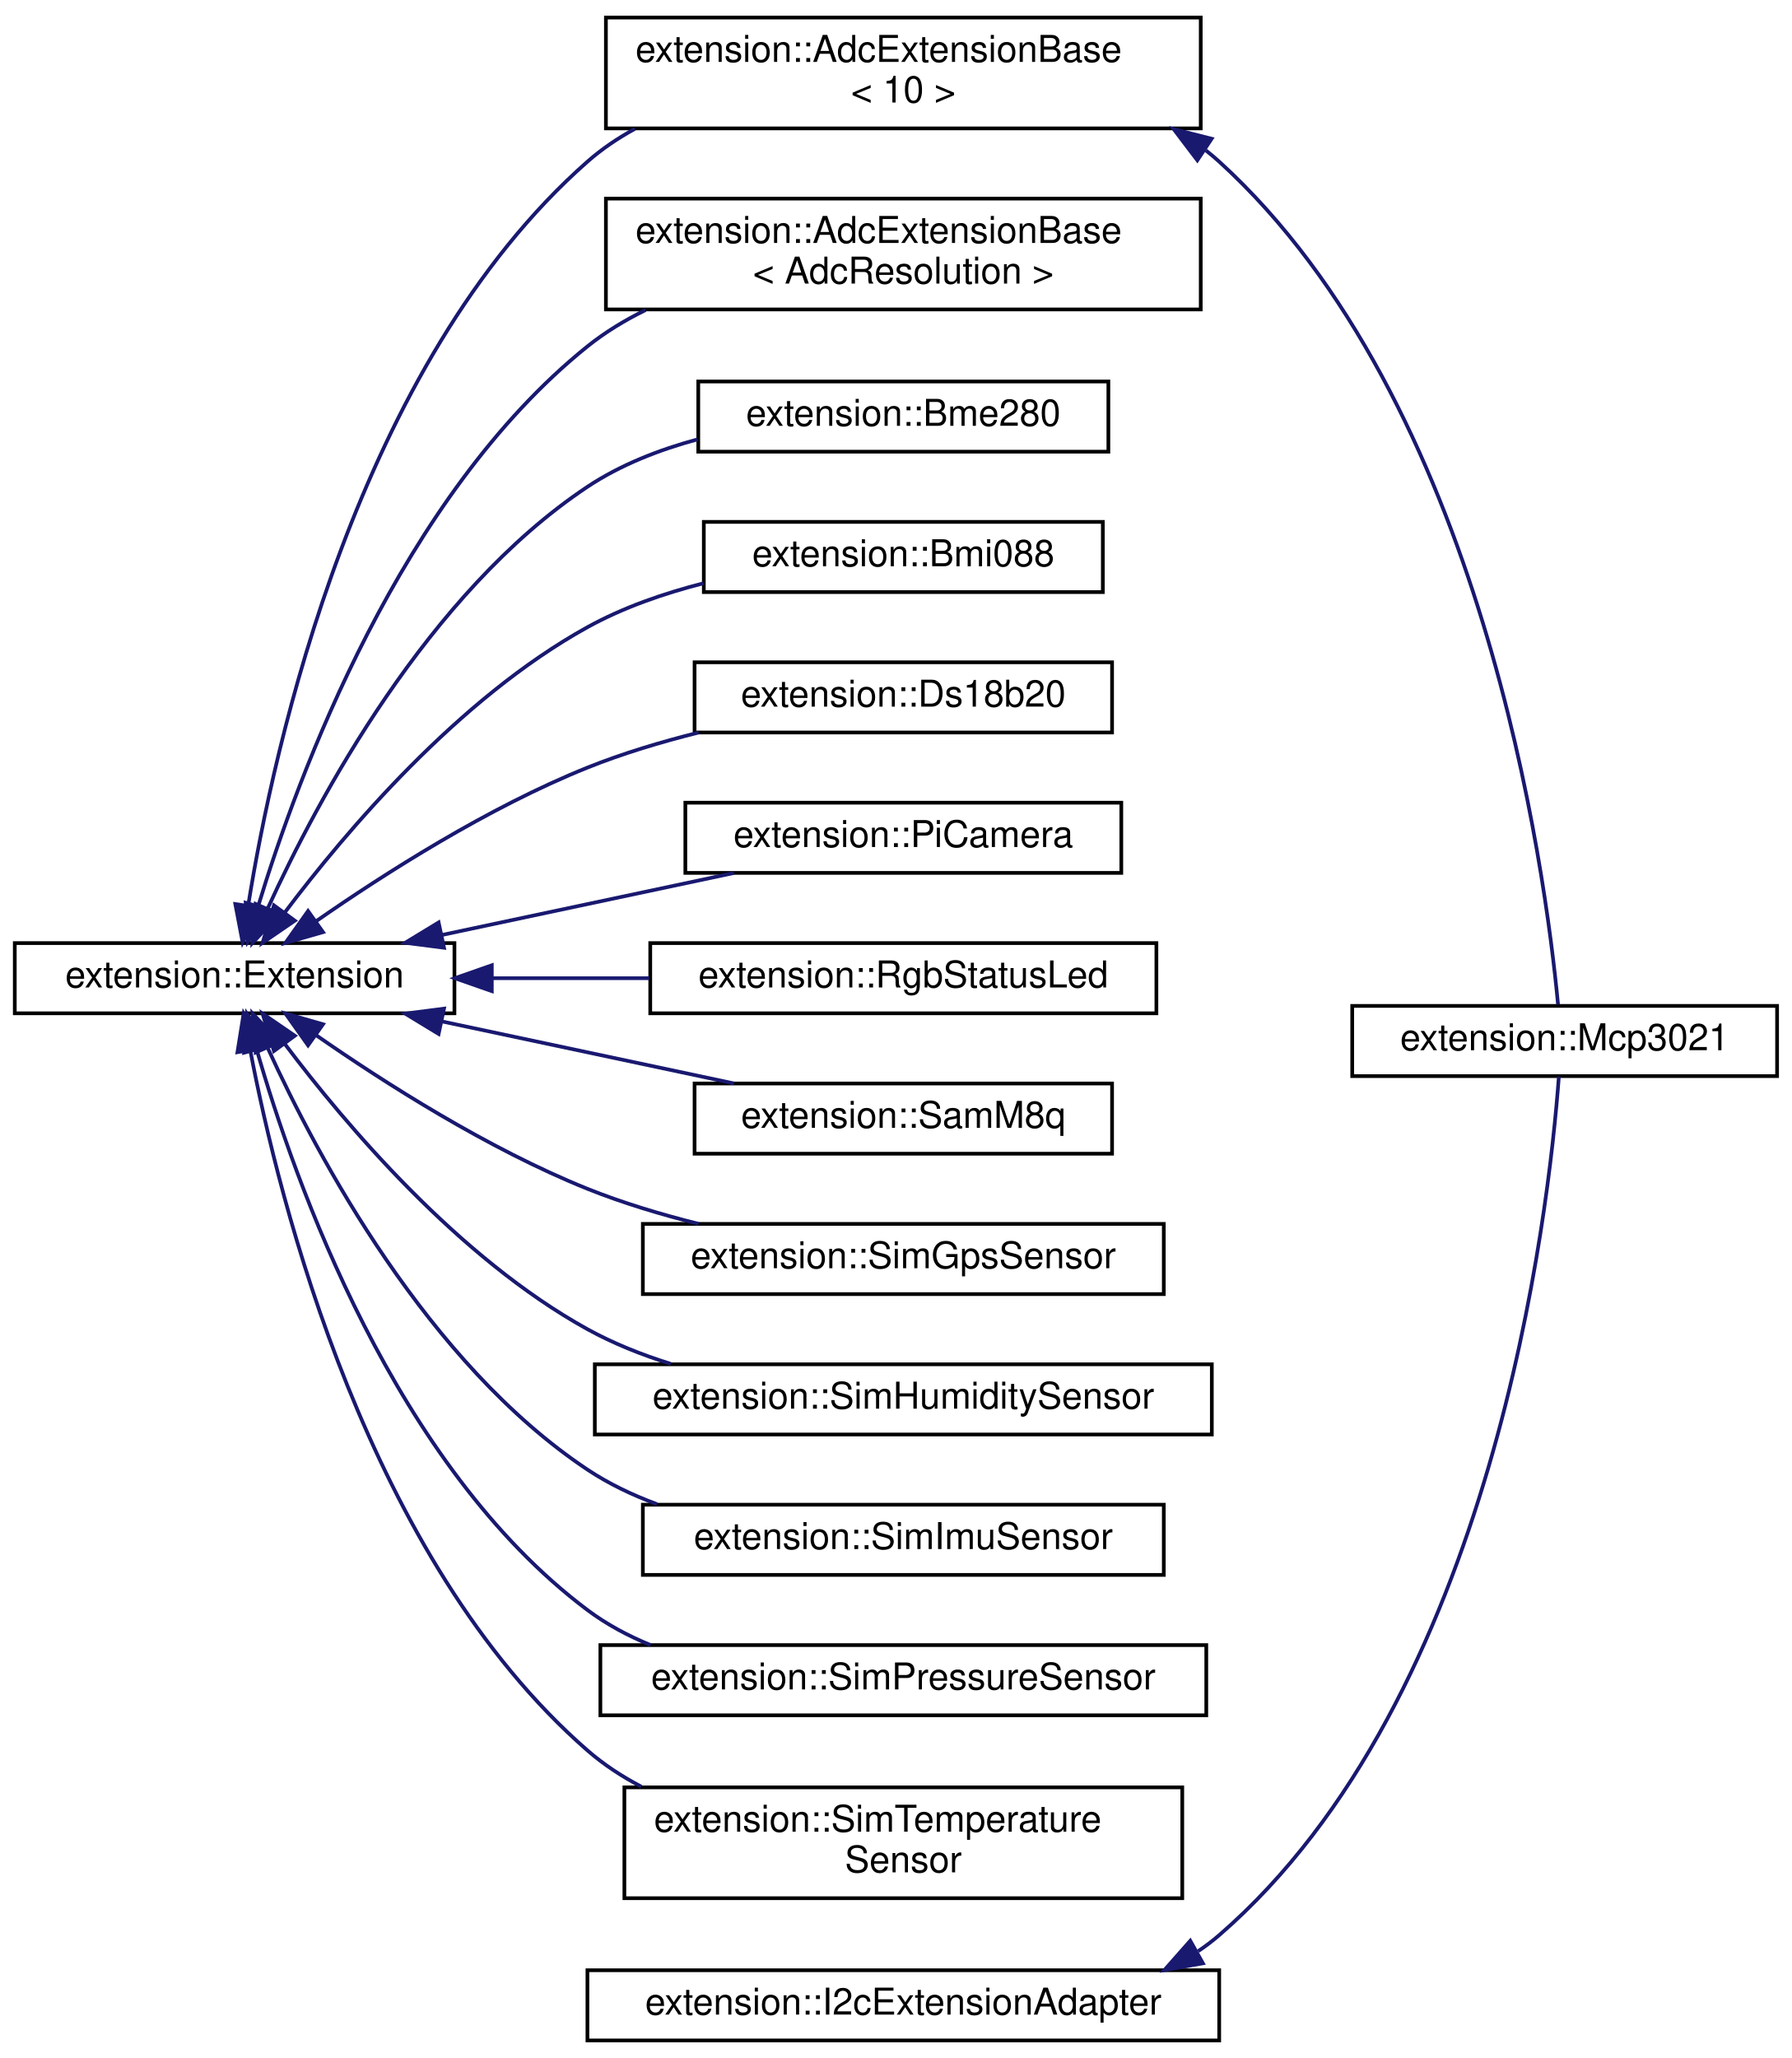
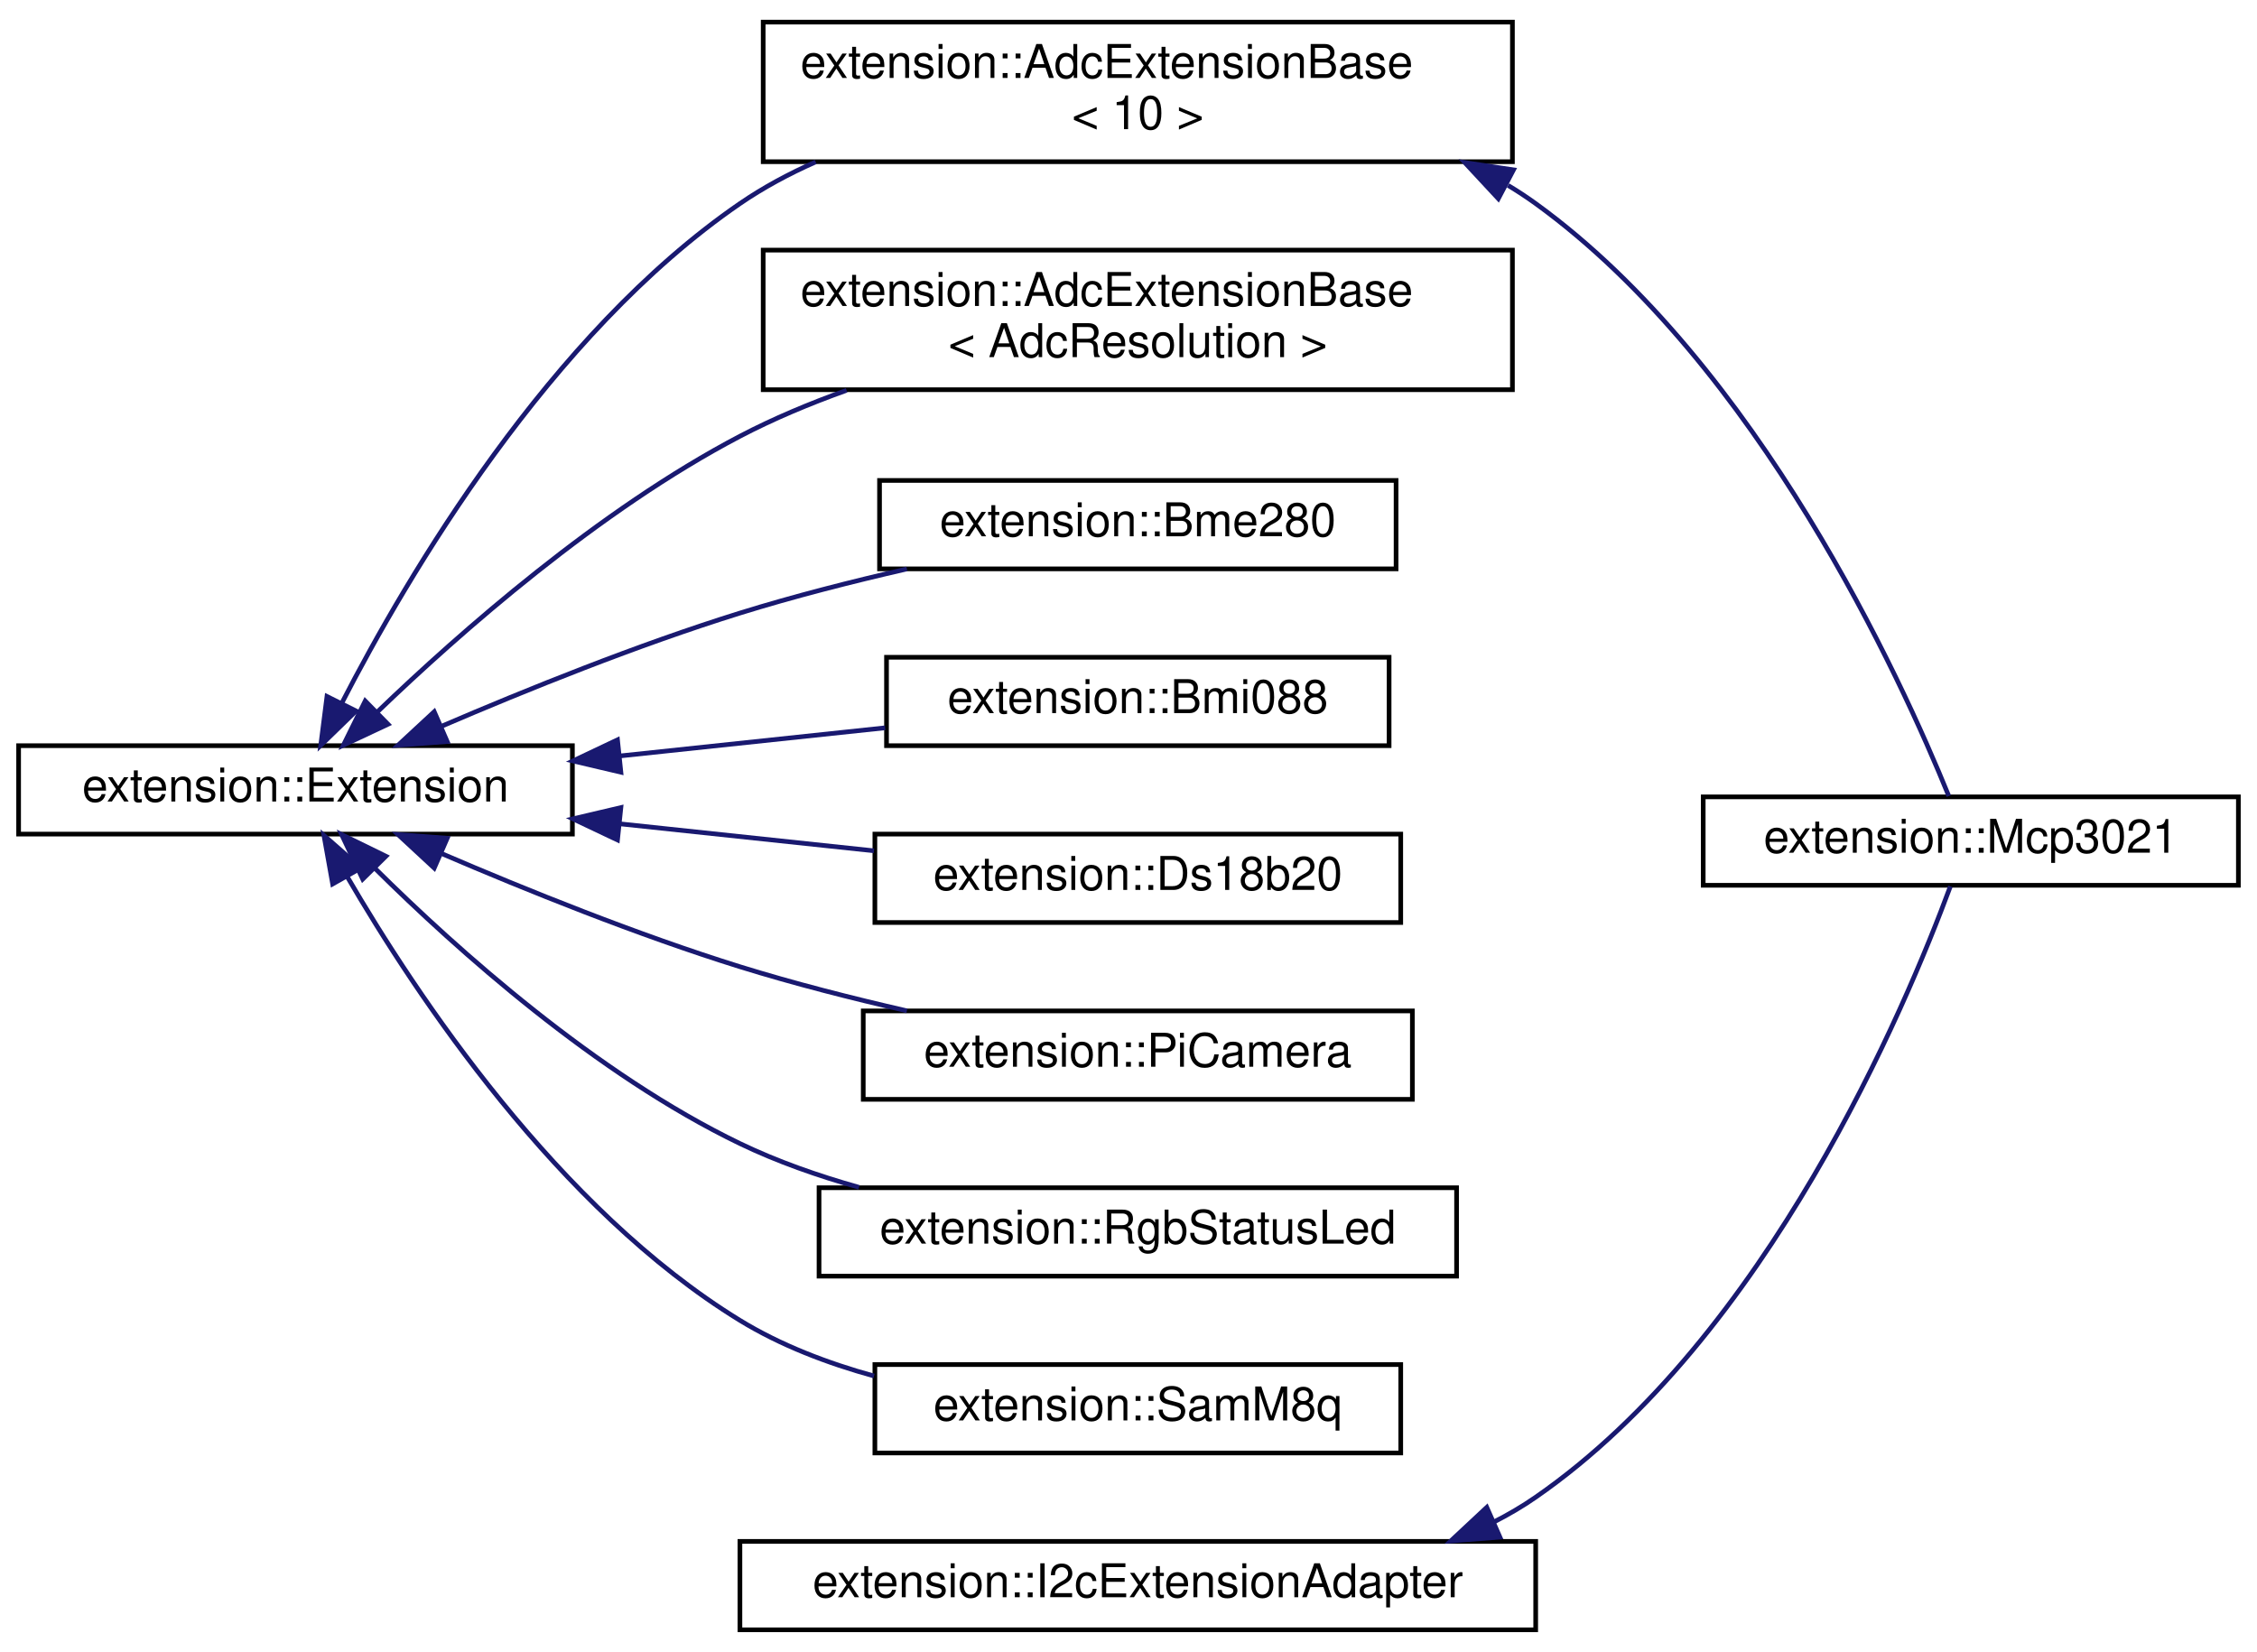
- <svg xmlns="http://www.w3.org/2000/svg" xmlns:xlink="http://www.w3.org/1999/xlink" width="485pt" height="557pt" viewBox="0.00 0.00 485.00 556.50">
-   <g id="graph0" class="graph" transform="scale(1 1) rotate(0) translate(4 552.5)">
+ <svg xmlns="http://www.w3.org/2000/svg" xmlns:xlink="http://www.w3.org/1999/xlink" width="485pt" height="355pt" viewBox="0.00 0.00 485.00 354.50">
+   <g id="graph0" class="graph" transform="scale(1 1) rotate(0) translate(4 350.5)">
    <g id="node1" class="node">
      <g id="a_node1">
        <a xlink:href="classextension_1_1Extension.html" target="_top" xlink:title=" ">
-           <polygon fill="none" stroke="black" points="0,-278.5 0,-297.5 119,-297.5 119,-278.5 0,-278.5" />
-           <text text-anchor="middle" x="59.5" y="-285.5" font-family="Helvetica,sans-Serif" font-size="10.00">extension::Extension</text>
+           <polygon fill="none" stroke="black" points="0,-171.5 0,-190.5 119,-190.5 119,-171.5 0,-171.5" />
+           <text text-anchor="middle" x="59.5" y="-178.5" font-family="Helvetica,sans-Serif" font-size="10.00">extension::Extension</text>
        </a>
      </g>
    </g>
    <g id="node2" class="node">
      <g id="a_node2">
        <a xlink:href="classextension_1_1AdcExtensionBase.html" target="_top" xlink:title=" ">
-           <polygon fill="none" stroke="black" points="160,-518 160,-548 321,-548 321,-518 160,-518" />
-           <text text-anchor="start" x="168" y="-536" font-family="Helvetica,sans-Serif" font-size="10.00">extension::AdcExtensionBase</text>
-           <text text-anchor="middle" x="240.5" y="-525" font-family="Helvetica,sans-Serif" font-size="10.00">&lt; 10 &gt;</text>
+           <polygon fill="none" stroke="black" points="160,-316 160,-346 321,-346 321,-316 160,-316" />
+           <text text-anchor="start" x="168" y="-334" font-family="Helvetica,sans-Serif" font-size="10.00">extension::AdcExtensionBase</text>
+           <text text-anchor="middle" x="240.5" y="-323" font-family="Helvetica,sans-Serif" font-size="10.00">&lt; 10 &gt;</text>
        </a>
      </g>
    </g>
    <g id="edge1" class="edge">
-       <path fill="none" stroke="midnightblue" d="M63.18,-307.7C70.09,-350.82 92.6,-454.08 155,-509 158.89,-512.43 163.24,-515.36 167.86,-517.89" />
-       <polygon fill="midnightblue" stroke="midnightblue" points="66.62,-307.03 61.68,-297.66 59.69,-308.07 66.62,-307.03" />
+       <path fill="none" stroke="midnightblue" d="M69.41,-199.58C83.63,-227.2 114.05,-278.87 155,-307 160.03,-310.45 165.55,-313.42 171.28,-315.95" />
+       <polygon fill="midnightblue" stroke="midnightblue" points="72.52,-197.96 64.92,-190.57 66.26,-201.08 72.52,-197.96" />
    </g>
    <g id="node4" class="node">
      <g id="a_node4">
        <a xlink:href="classextension_1_1AdcExtensionBase.html" target="_top" xlink:title=" ">
-           <polygon fill="none" stroke="black" points="160,-469 160,-499 321,-499 321,-469 160,-469" />
-           <text text-anchor="start" x="168" y="-487" font-family="Helvetica,sans-Serif" font-size="10.00">extension::AdcExtensionBase</text>
-           <text text-anchor="middle" x="240.5" y="-476" font-family="Helvetica,sans-Serif" font-size="10.00">&lt; AdcResolution &gt;</text>
+           <polygon fill="none" stroke="black" points="160,-267 160,-297 321,-297 321,-267 160,-267" />
+           <text text-anchor="start" x="168" y="-285" font-family="Helvetica,sans-Serif" font-size="10.00">extension::AdcExtensionBase</text>
+           <text text-anchor="middle" x="240.5" y="-274" font-family="Helvetica,sans-Serif" font-size="10.00">&lt; AdcResolution &gt;</text>
        </a>
      </g>
    </g>
    <g id="edge3" class="edge">
-       <path fill="none" stroke="midnightblue" d="M65.88,-307.5C76.68,-343.03 104.44,-418.38 155,-459 159.77,-462.83 165.11,-466.08 170.73,-468.83" />
-       <polygon fill="midnightblue" stroke="midnightblue" points="69.22,-306.46 63.06,-297.84 62.5,-308.42 69.22,-306.46" />
+       <path fill="none" stroke="midnightblue" d="M77.09,-197.76C94.91,-214.89 124.76,-241.16 155,-257 162.18,-260.76 170.01,-264.04 177.92,-266.87" />
+       <polygon fill="midnightblue" stroke="midnightblue" points="79.38,-195.11 69.79,-190.61 74.48,-200.11 79.38,-195.11" />
    </g>
    <g id="node5" class="node">
      <g id="a_node5">
        <a xlink:href="classextension_1_1Bme280.html" target="_top" xlink:title=" ">
-           <polygon fill="none" stroke="black" points="185,-430.5 185,-449.5 296,-449.5 296,-430.5 185,-430.5" />
-           <text text-anchor="middle" x="240.5" y="-437.5" font-family="Helvetica,sans-Serif" font-size="10.00">extension::Bme280</text>
+           <polygon fill="none" stroke="black" points="185,-228.5 185,-247.5 296,-247.5 296,-228.5 185,-228.5" />
+           <text text-anchor="middle" x="240.5" y="-235.5" font-family="Helvetica,sans-Serif" font-size="10.00">extension::Bme280</text>
        </a>
      </g>
    </g>
    <g id="edge4" class="edge">
-       <path fill="none" stroke="midnightblue" d="M68.54,-307.05C81.95,-336.38 111.73,-392.21 155,-421 163.89,-426.91 174.35,-431.01 184.82,-433.84" />
-       <polygon fill="midnightblue" stroke="midnightblue" points="71.58,-305.28 64.35,-297.54 65.18,-308.1 71.58,-305.28" />
+       <path fill="none" stroke="midnightblue" d="M90.82,-194.65C109.14,-202.52 133.1,-212.18 155,-219 166.49,-222.57 179.04,-225.77 190.88,-228.48" />
+       <polygon fill="midnightblue" stroke="midnightblue" points="92.1,-191.39 81.54,-190.6 89.31,-197.8 92.1,-191.39" />
    </g>
    <g id="node6" class="node">
      <g id="a_node6">
        <a xlink:href="classextension_1_1Bmi088.html" target="_top" xlink:title="The BMI088 extension.">
-           <polygon fill="none" stroke="black" points="186.5,-392.5 186.5,-411.5 294.5,-411.5 294.5,-392.5 186.5,-392.5" />
-           <text text-anchor="middle" x="240.5" y="-399.5" font-family="Helvetica,sans-Serif" font-size="10.00">extension::Bmi088</text>
+           <polygon fill="none" stroke="black" points="186.5,-190.5 186.5,-209.5 294.5,-209.5 294.5,-190.5 186.5,-190.5" />
+           <text text-anchor="middle" x="240.5" y="-197.5" font-family="Helvetica,sans-Serif" font-size="10.00">extension::Bmi088</text>
        </a>
      </g>
    </g>
    <g id="edge5" class="edge">
-       <path fill="none" stroke="midnightblue" d="M73.18,-305.91C89.53,-327.63 120.08,-363.71 155,-383 164.61,-388.31 175.61,-392.13 186.42,-394.89" />
-       <polygon fill="midnightblue" stroke="midnightblue" points="75.8,-303.57 67.06,-297.58 70.15,-307.71 75.8,-303.57" />
+       <path fill="none" stroke="midnightblue" d="M129.16,-188.29C148.07,-190.3 168.3,-192.44 186.2,-194.34" />
+       <polygon fill="midnightblue" stroke="midnightblue" points="129.42,-184.8 119.11,-187.22 128.69,-191.76 129.42,-184.8" />
    </g>
    <g id="node7" class="node">
      <g id="a_node7">
        <a xlink:href="classextension_1_1Ds18b20.html" target="_top" xlink:title=" ">
-           <polygon fill="none" stroke="black" points="184,-354.5 184,-373.5 297,-373.5 297,-354.5 184,-354.5" />
-           <text text-anchor="middle" x="240.5" y="-361.5" font-family="Helvetica,sans-Serif" font-size="10.00">extension::Ds18b20</text>
+           <polygon fill="none" stroke="black" points="184,-152.5 184,-171.5 297,-171.5 297,-152.5 184,-152.5" />
+           <text text-anchor="middle" x="240.5" y="-159.5" font-family="Helvetica,sans-Serif" font-size="10.00">extension::Ds18b20</text>
        </a>
      </g>
    </g>
    <g id="edge6" class="edge">
-       <path fill="none" stroke="midnightblue" d="M81.51,-303.39C100.01,-316.26 128.11,-334.2 155,-345 164.49,-348.81 174.9,-351.94 185.07,-354.48" />
-       <polygon fill="midnightblue" stroke="midnightblue" points="83.43,-300.47 73.25,-297.54 79.38,-306.18 83.43,-300.47" />
+       <path fill="none" stroke="midnightblue" d="M129.28,-173.7C147.31,-171.79 166.54,-169.74 183.8,-167.91" />
+       <polygon fill="midnightblue" stroke="midnightblue" points="128.69,-170.24 119.11,-174.78 129.42,-177.2 128.69,-170.24" />
    </g>
    <g id="node8" class="node">
      <g id="a_node8">
        <a xlink:href="classextension_1_1PiCamera.html" target="_top" xlink:title="The PiCamera class is a simple extension that wraps around the libcamera-apps executables.">
-           <polygon fill="none" stroke="black" points="181.5,-316.5 181.5,-335.5 299.5,-335.5 299.5,-316.5 181.5,-316.5" />
-           <text text-anchor="middle" x="240.5" y="-323.5" font-family="Helvetica,sans-Serif" font-size="10.00">extension::PiCamera</text>
+           <polygon fill="none" stroke="black" points="181.5,-114.5 181.5,-133.5 299.5,-133.5 299.5,-114.5 181.5,-114.5" />
+           <text text-anchor="middle" x="240.5" y="-121.5" font-family="Helvetica,sans-Serif" font-size="10.00">extension::PiCamera</text>
        </a>
      </g>
    </g>
    <g id="edge7" class="edge">
-       <path fill="none" stroke="midnightblue" d="M115.52,-299.68C140.91,-305.07 170.66,-311.39 194.66,-316.48" />
-       <polygon fill="midnightblue" stroke="midnightblue" points="116.18,-296.24 105.67,-297.59 114.72,-303.09 116.18,-296.24" />
+       <path fill="none" stroke="midnightblue" d="M90.82,-167.35C109.14,-159.48 133.1,-149.82 155,-143 166.49,-139.43 179.04,-136.23 190.88,-133.52" />
+       <polygon fill="midnightblue" stroke="midnightblue" points="89.31,-164.2 81.54,-171.4 92.1,-170.61 89.31,-164.2" />
    </g>
    <g id="node9" class="node">
      <g id="a_node9">
        <a xlink:href="classextension_1_1RgbStatusLed.html" target="_top" xlink:title="A simple extension to control an RGB status LED.">
-           <polygon fill="none" stroke="black" points="172,-278.5 172,-297.5 309,-297.5 309,-278.5 172,-278.5" />
-           <text text-anchor="middle" x="240.5" y="-285.5" font-family="Helvetica,sans-Serif" font-size="10.00">extension::RgbStatusLed</text>
+           <polygon fill="none" stroke="black" points="172,-76.5 172,-95.5 309,-95.5 309,-76.5 172,-76.5" />
+           <text text-anchor="middle" x="240.5" y="-83.5" font-family="Helvetica,sans-Serif" font-size="10.00">extension::RgbStatusLed</text>
        </a>
      </g>
    </g>
    <g id="edge8" class="edge">
-       <path fill="none" stroke="midnightblue" d="M129.14,-288C143.11,-288 157.8,-288 171.74,-288" />
-       <polygon fill="midnightblue" stroke="midnightblue" points="129.11,-284.5 119.11,-288 129.11,-291.5 129.11,-284.5" />
+       <path fill="none" stroke="midnightblue" d="M76.6,-164.11C94.22,-146.65 124.08,-119.91 155,-105 162.99,-101.15 171.79,-98.06 180.59,-95.59" />
+       <polygon fill="midnightblue" stroke="midnightblue" points="73.94,-161.82 69.41,-171.4 78.93,-166.74 73.94,-161.82" />
    </g>
    <g id="node10" class="node">
      <g id="a_node10">
        <a xlink:href="classextension_1_1SamM8q.html" target="_top" xlink:title=" ">
-           <polygon fill="none" stroke="black" points="184,-240.5 184,-259.5 297,-259.5 297,-240.5 184,-240.5" />
-           <text text-anchor="middle" x="240.5" y="-247.5" font-family="Helvetica,sans-Serif" font-size="10.00">extension::SamM8q</text>
+           <polygon fill="none" stroke="black" points="184,-38.5 184,-57.5 297,-57.5 297,-38.5 184,-38.5" />
+           <text text-anchor="middle" x="240.5" y="-45.5" font-family="Helvetica,sans-Serif" font-size="10.00">extension::SamM8q</text>
        </a>
      </g>
    </g>
    <g id="edge9" class="edge">
-       <path fill="none" stroke="midnightblue" d="M115.52,-276.32C140.91,-270.93 170.66,-264.61 194.66,-259.52" />
-       <polygon fill="midnightblue" stroke="midnightblue" points="114.72,-272.91 105.67,-278.41 116.18,-279.76 114.72,-272.91" />
-     </g>
-     <g id="node11" class="node">
-       <g id="a_node11">
-         <a xlink:href="classextension_1_1SimGpsSensor.html" target="_top" xlink:title=" ">
-           <polygon fill="none" stroke="black" points="170,-202.5 170,-221.5 311,-221.5 311,-202.5 170,-202.5" />
-           <text text-anchor="middle" x="240.5" y="-209.5" font-family="Helvetica,sans-Serif" font-size="10.00">extension::SimGpsSensor</text>
-         </a>
-       </g>
-     </g>
-     <g id="edge10" class="edge">
-       <path fill="none" stroke="midnightblue" d="M81.51,-272.61C100.01,-259.74 128.11,-241.8 155,-231 164.49,-227.19 174.9,-224.06 185.07,-221.52" />
-       <polygon fill="midnightblue" stroke="midnightblue" points="79.38,-269.82 73.25,-278.46 83.43,-275.53 79.38,-269.82" />
-     </g>
-     <g id="node12" class="node">
-       <g id="a_node12">
-         <a xlink:href="classextension_1_1SimHumiditySensor.html" target="_top" xlink:title=" ">
-           <polygon fill="none" stroke="black" points="157,-164.5 157,-183.5 324,-183.5 324,-164.5 157,-164.5" />
-           <text text-anchor="middle" x="240.5" y="-171.5" font-family="Helvetica,sans-Serif" font-size="10.00">extension::SimHumiditySensor</text>
-         </a>
-       </g>
-     </g>
-     <g id="edge11" class="edge">
-       <path fill="none" stroke="midnightblue" d="M73.18,-270.09C89.53,-248.37 120.08,-212.29 155,-193 161.98,-189.15 169.69,-186.08 177.53,-183.63" />
-       <polygon fill="midnightblue" stroke="midnightblue" points="70.15,-268.29 67.06,-278.42 75.8,-272.43 70.15,-268.29" />
-     </g>
-     <g id="node13" class="node">
-       <g id="a_node13">
-         <a xlink:href="classextension_1_1SimImuSensor.html" target="_top" xlink:title=" ">
-           <polygon fill="none" stroke="black" points="170,-126.5 170,-145.5 311,-145.5 311,-126.5 170,-126.5" />
-           <text text-anchor="middle" x="240.5" y="-133.5" font-family="Helvetica,sans-Serif" font-size="10.00">extension::SimImuSensor</text>
-         </a>
-       </g>
-     </g>
-     <g id="edge12" class="edge">
-       <path fill="none" stroke="midnightblue" d="M68.54,-268.95C81.95,-239.62 111.73,-183.79 155,-155 160.76,-151.17 167.18,-148.1 173.83,-145.65" />
-       <polygon fill="midnightblue" stroke="midnightblue" points="65.18,-267.9 64.35,-278.46 71.58,-270.72 65.18,-267.9" />
-     </g>
-     <g id="node14" class="node">
-       <g id="a_node14">
-         <a xlink:href="classextension_1_1SimPressureSensor.html" target="_top" xlink:title=" ">
-           <polygon fill="none" stroke="black" points="158.5,-88.5 158.5,-107.5 322.5,-107.5 322.5,-88.5 158.5,-88.5" />
-           <text text-anchor="middle" x="240.5" y="-95.5" font-family="Helvetica,sans-Serif" font-size="10.00">extension::SimPressureSensor</text>
-         </a>
-       </g>
-     </g>
-     <g id="edge13" class="edge">
-       <path fill="none" stroke="midnightblue" d="M65.48,-268.68C75.76,-232.83 102.87,-156.1 155,-117 160.17,-113.12 165.99,-110.01 172.09,-107.51" />
-       <polygon fill="midnightblue" stroke="midnightblue" points="62.08,-267.84 62.82,-278.41 68.83,-269.68 62.08,-267.84" />
-     </g>
-     <g id="node15" class="node">
-       <g id="a_node15">
-         <a xlink:href="classextension_1_1SimTemperatureSensor.html" target="_top" xlink:title=" ">
-           <polygon fill="none" stroke="black" points="165,-39 165,-69 316,-69 316,-39 165,-39" />
-           <text text-anchor="start" x="173" y="-57" font-family="Helvetica,sans-Serif" font-size="10.00">extension::SimTemperature</text>
-           <text text-anchor="middle" x="240.5" y="-46" font-family="Helvetica,sans-Serif" font-size="10.00">Sensor</text>
-         </a>
-       </g>
-     </g>
-     <g id="edge14" class="edge">
-       <path fill="none" stroke="midnightblue" d="M63.72,-268.57C71.57,-227.36 95.6,-130.77 155,-79 159.38,-75.18 164.33,-71.94 169.57,-69.2" />
-       <polygon fill="midnightblue" stroke="midnightblue" points="60.27,-267.97 61.95,-278.43 67.16,-269.2 60.27,-267.97" />
+       <path fill="none" stroke="midnightblue" d="M70.55,-162.46C85.46,-136.81 115.94,-90.95 155,-67 163.72,-61.66 173.77,-57.81 183.82,-55.04" />
+       <polygon fill="midnightblue" stroke="midnightblue" points="67.48,-160.78 65.61,-171.21 73.57,-164.22 67.48,-160.78" />
    </g>
    <g id="node3" class="node">
      <g id="a_node3">
        <a xlink:href="classextension_1_1Mcp3021.html" target="_top" xlink:title=" ">
-           <polygon fill="none" stroke="black" points="362,-261.5 362,-280.5 477,-280.5 477,-261.5 362,-261.5" />
-           <text text-anchor="middle" x="419.5" y="-268.5" font-family="Helvetica,sans-Serif" font-size="10.00">extension::Mcp3021</text>
+           <polygon fill="none" stroke="black" points="362,-160.5 362,-179.5 477,-179.5 477,-160.5 362,-160.5" />
+           <text text-anchor="middle" x="419.5" y="-167.5" font-family="Helvetica,sans-Serif" font-size="10.00">extension::Mcp3021</text>
        </a>
      </g>
    </g>
    <g id="edge2" class="edge">
-       <path fill="none" stroke="midnightblue" d="M322.39,-512.04C323.63,-511.07 324.84,-510.06 326,-509 397.47,-443.95 414.29,-317.1 417.71,-280.88" />
-       <polygon fill="midnightblue" stroke="midnightblue" points="320.08,-509.37 313.68,-517.81 323.95,-515.2 320.08,-509.37" />
+       <path fill="none" stroke="midnightblue" d="M320.06,-310.91C322.11,-309.68 324.09,-308.38 326,-307 373.88,-272.32 404.6,-204.74 414.77,-179.67" />
+       <polygon fill="midnightblue" stroke="midnightblue" points="317.97,-308.06 310.76,-315.82 321.23,-314.25 317.97,-308.06" />
    </g>
-     <g id="node16" class="node">
-       <g id="a_node16">
+     <g id="node11" class="node">
+       <g id="a_node11">
        <a xlink:href="classextension_1_1I2cExtensionAdapter.html" target="_top" xlink:title="Adapter for I2C Extensions.">
          <polygon fill="none" stroke="black" points="155,-0.5 155,-19.5 326,-19.5 326,-0.5 155,-0.5" />
          <text text-anchor="middle" x="240.5" y="-7.5" font-family="Helvetica,sans-Serif" font-size="10.00">extension::I2cExtensionAdapter</text>
        </a>
      </g>
    </g>
-     <g id="edge15" class="edge">
-       <path fill="none" stroke="midnightblue" d="M320.31,-24.67C322.3,-26 324.2,-27.44 326,-29 400.48,-93.46 415.22,-224.74 417.93,-261.34" />
-       <polygon fill="midnightblue" stroke="midnightblue" points="321.59,-21.38 311.16,-19.54 318.17,-27.48 321.59,-21.38" />
+     <g id="edge10" class="edge">
+       <path fill="none" stroke="midnightblue" d="M316.93,-23.63C320.09,-25.23 323.13,-27.01 326,-29 375.82,-63.5 405.55,-134.4 415.11,-160.27" />
+       <polygon fill="midnightblue" stroke="midnightblue" points="318.31,-20.42 307.75,-19.59 315.49,-26.82 318.31,-20.42" />
    </g>
  </g>
</svg>
